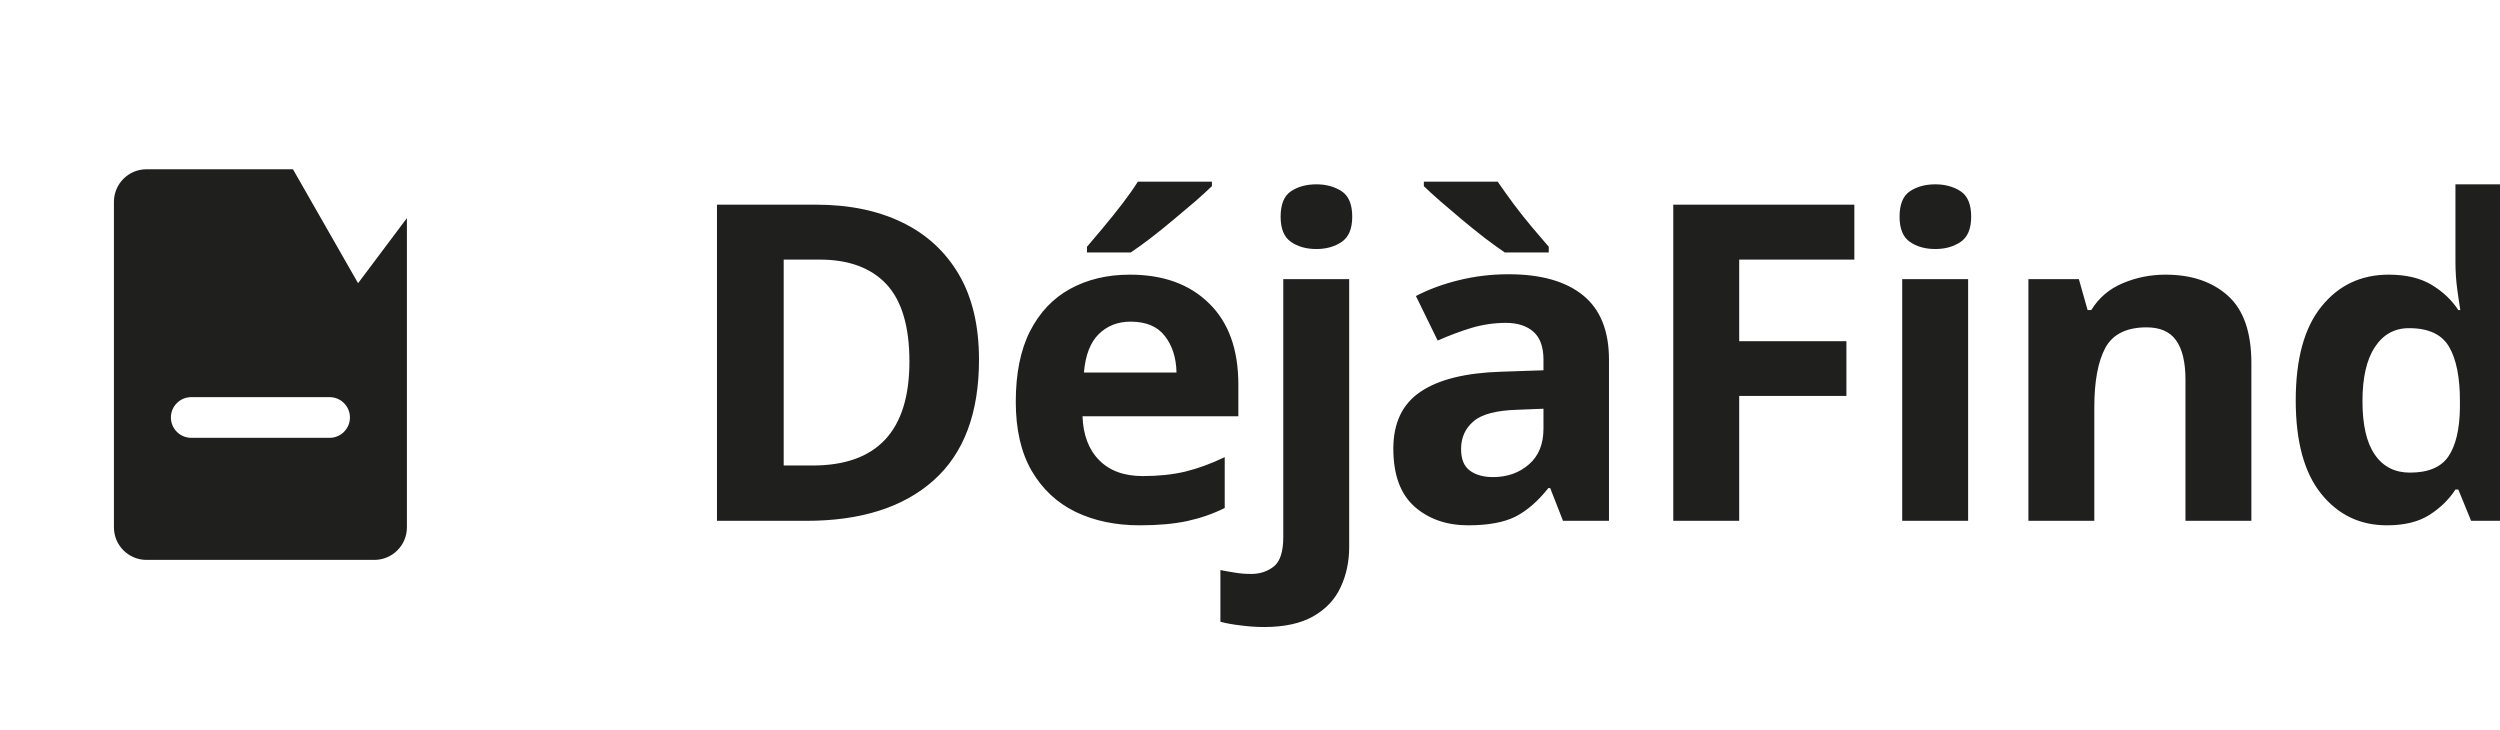
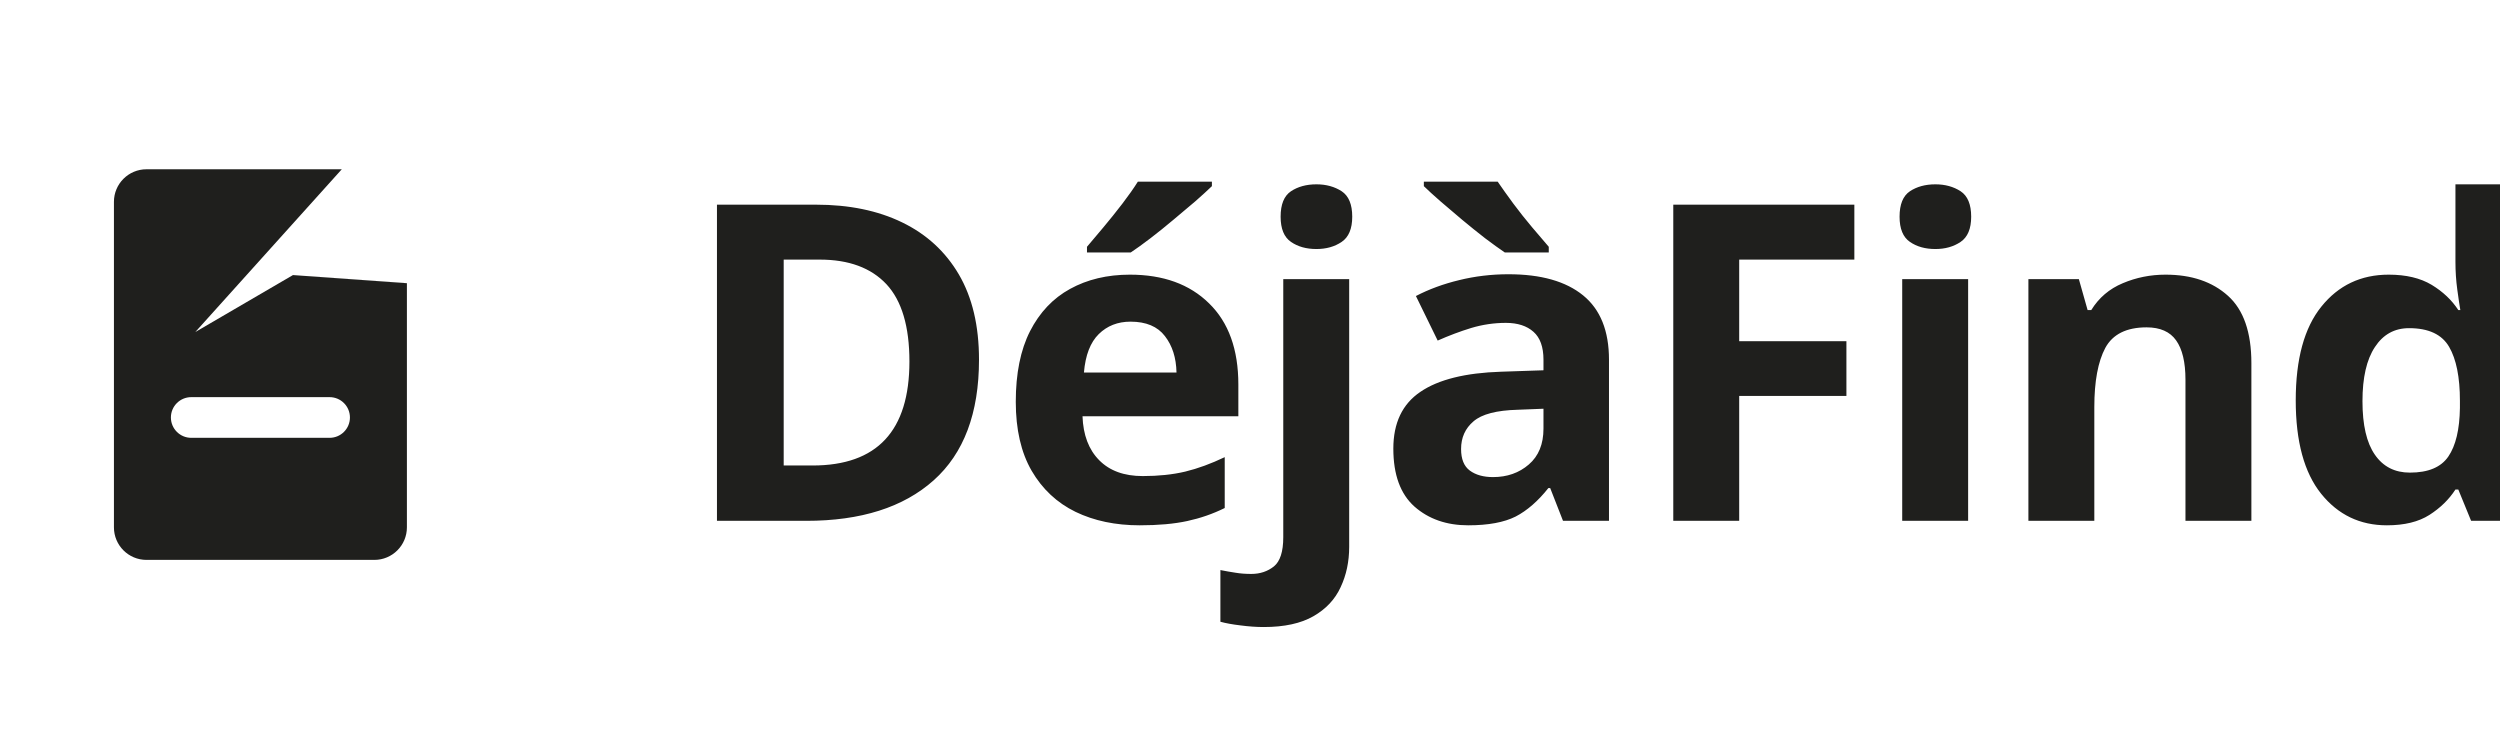
<svg xmlns="http://www.w3.org/2000/svg" viewBox="0 0 192 56">
  <g transform="translate(0,8) scale(0.625)">
-     <path fill-rule="evenodd" clip-rule="evenodd" fill="#1f1f1d" d="M18 8L36 8L44 22L50 14L50 52A4 4 0 0 1 46 56L18 56A4 4 0 0 1 14 52L14 12A4 4 0 0 1 18 8Z M23.5 36H40.5A2.5 2.5 0 0 1 43 38.5A2.5 2.5 0 0 1 40.5 41H23.5A2.5 2.5 0 0 1 21 38.5A2.5 2.5 0 0 1 23.5 36Z" />
+     <path fill-rule="evenodd" clip-rule="evenodd" fill="#1f1f1d" d="M18 8H42L24 28L36 21L50 22V52A4 4 0 0 1 46 56H18A4 4 0 0 1 14 52V12A4 4 0 0 1 18 8Z M23.5 36H40.5A2.5 2.5 0 0 1 43 38.5A2.5 2.5 0 0 1 40.5 41H23.5A2.5 2.5 0 0 1 21 38.5A2.5 2.5 0 0 1 23.5 36Z" />
  </g>
  <text x="52" y="40" font-family="Figtree, sans-serif" font-weight="600" font-size="34" letter-spacing="-0.02em" fill="#1f1f1d">DéjàFind</text>
</svg>
